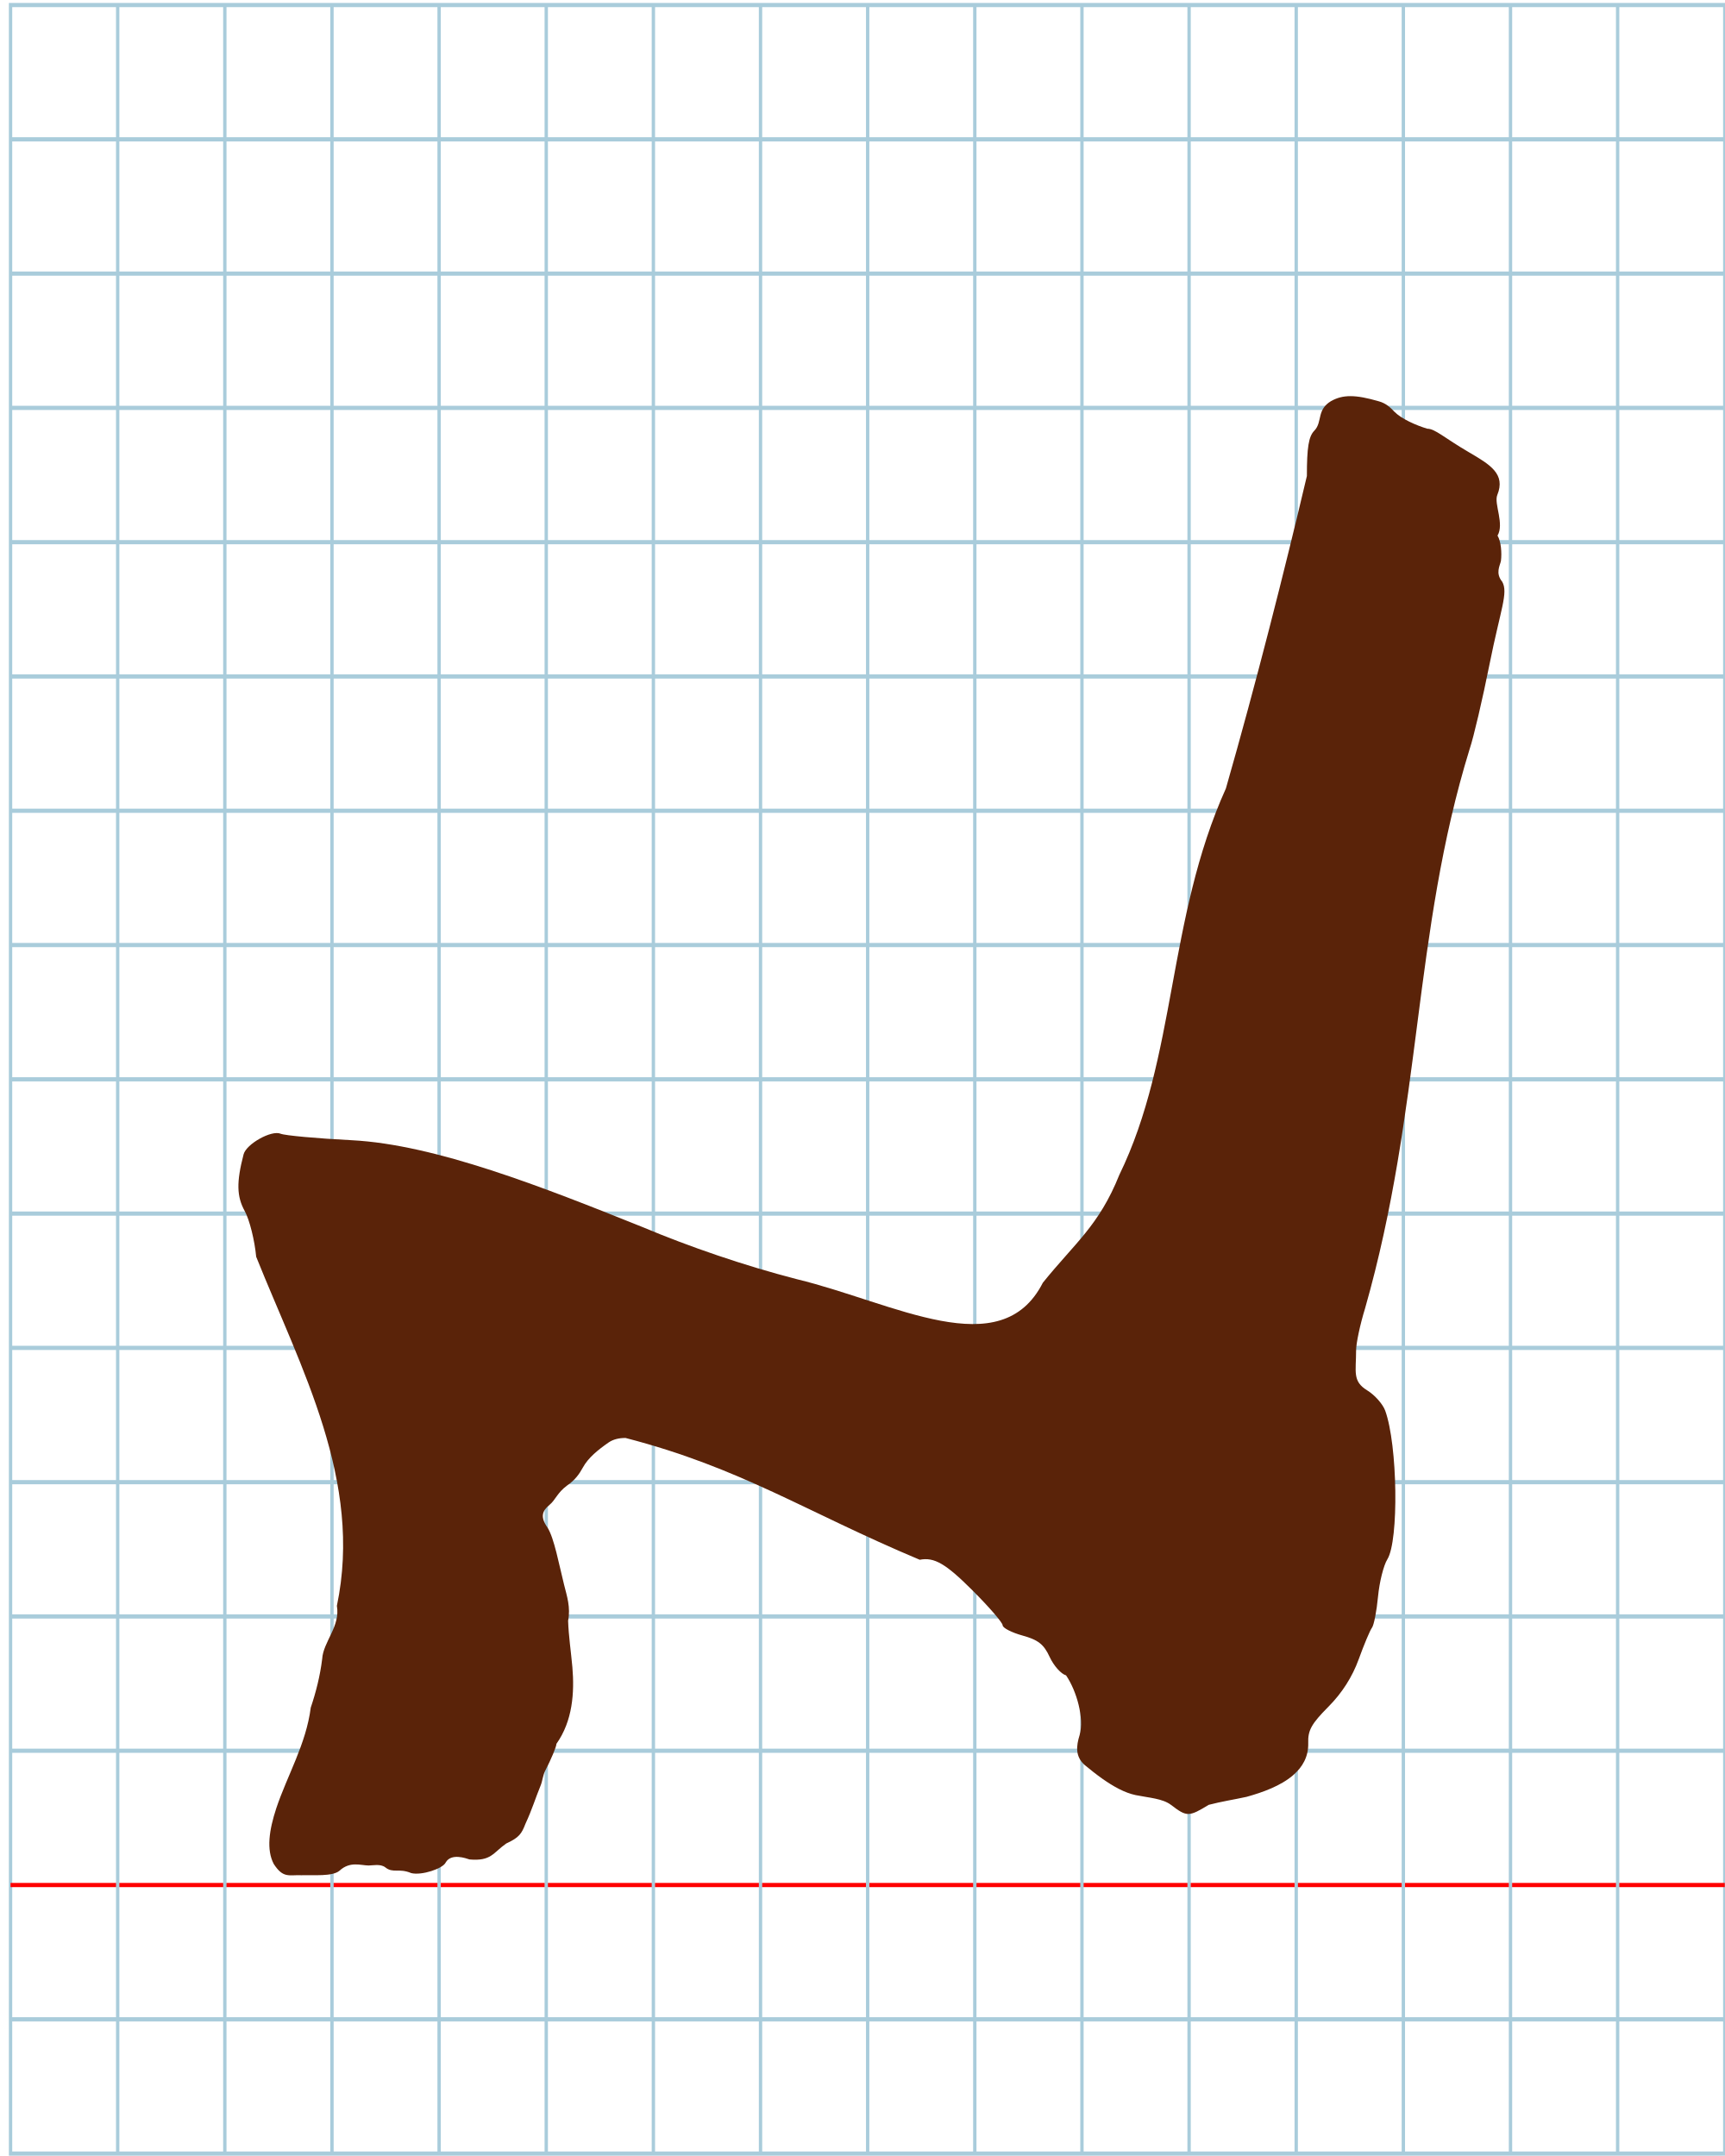
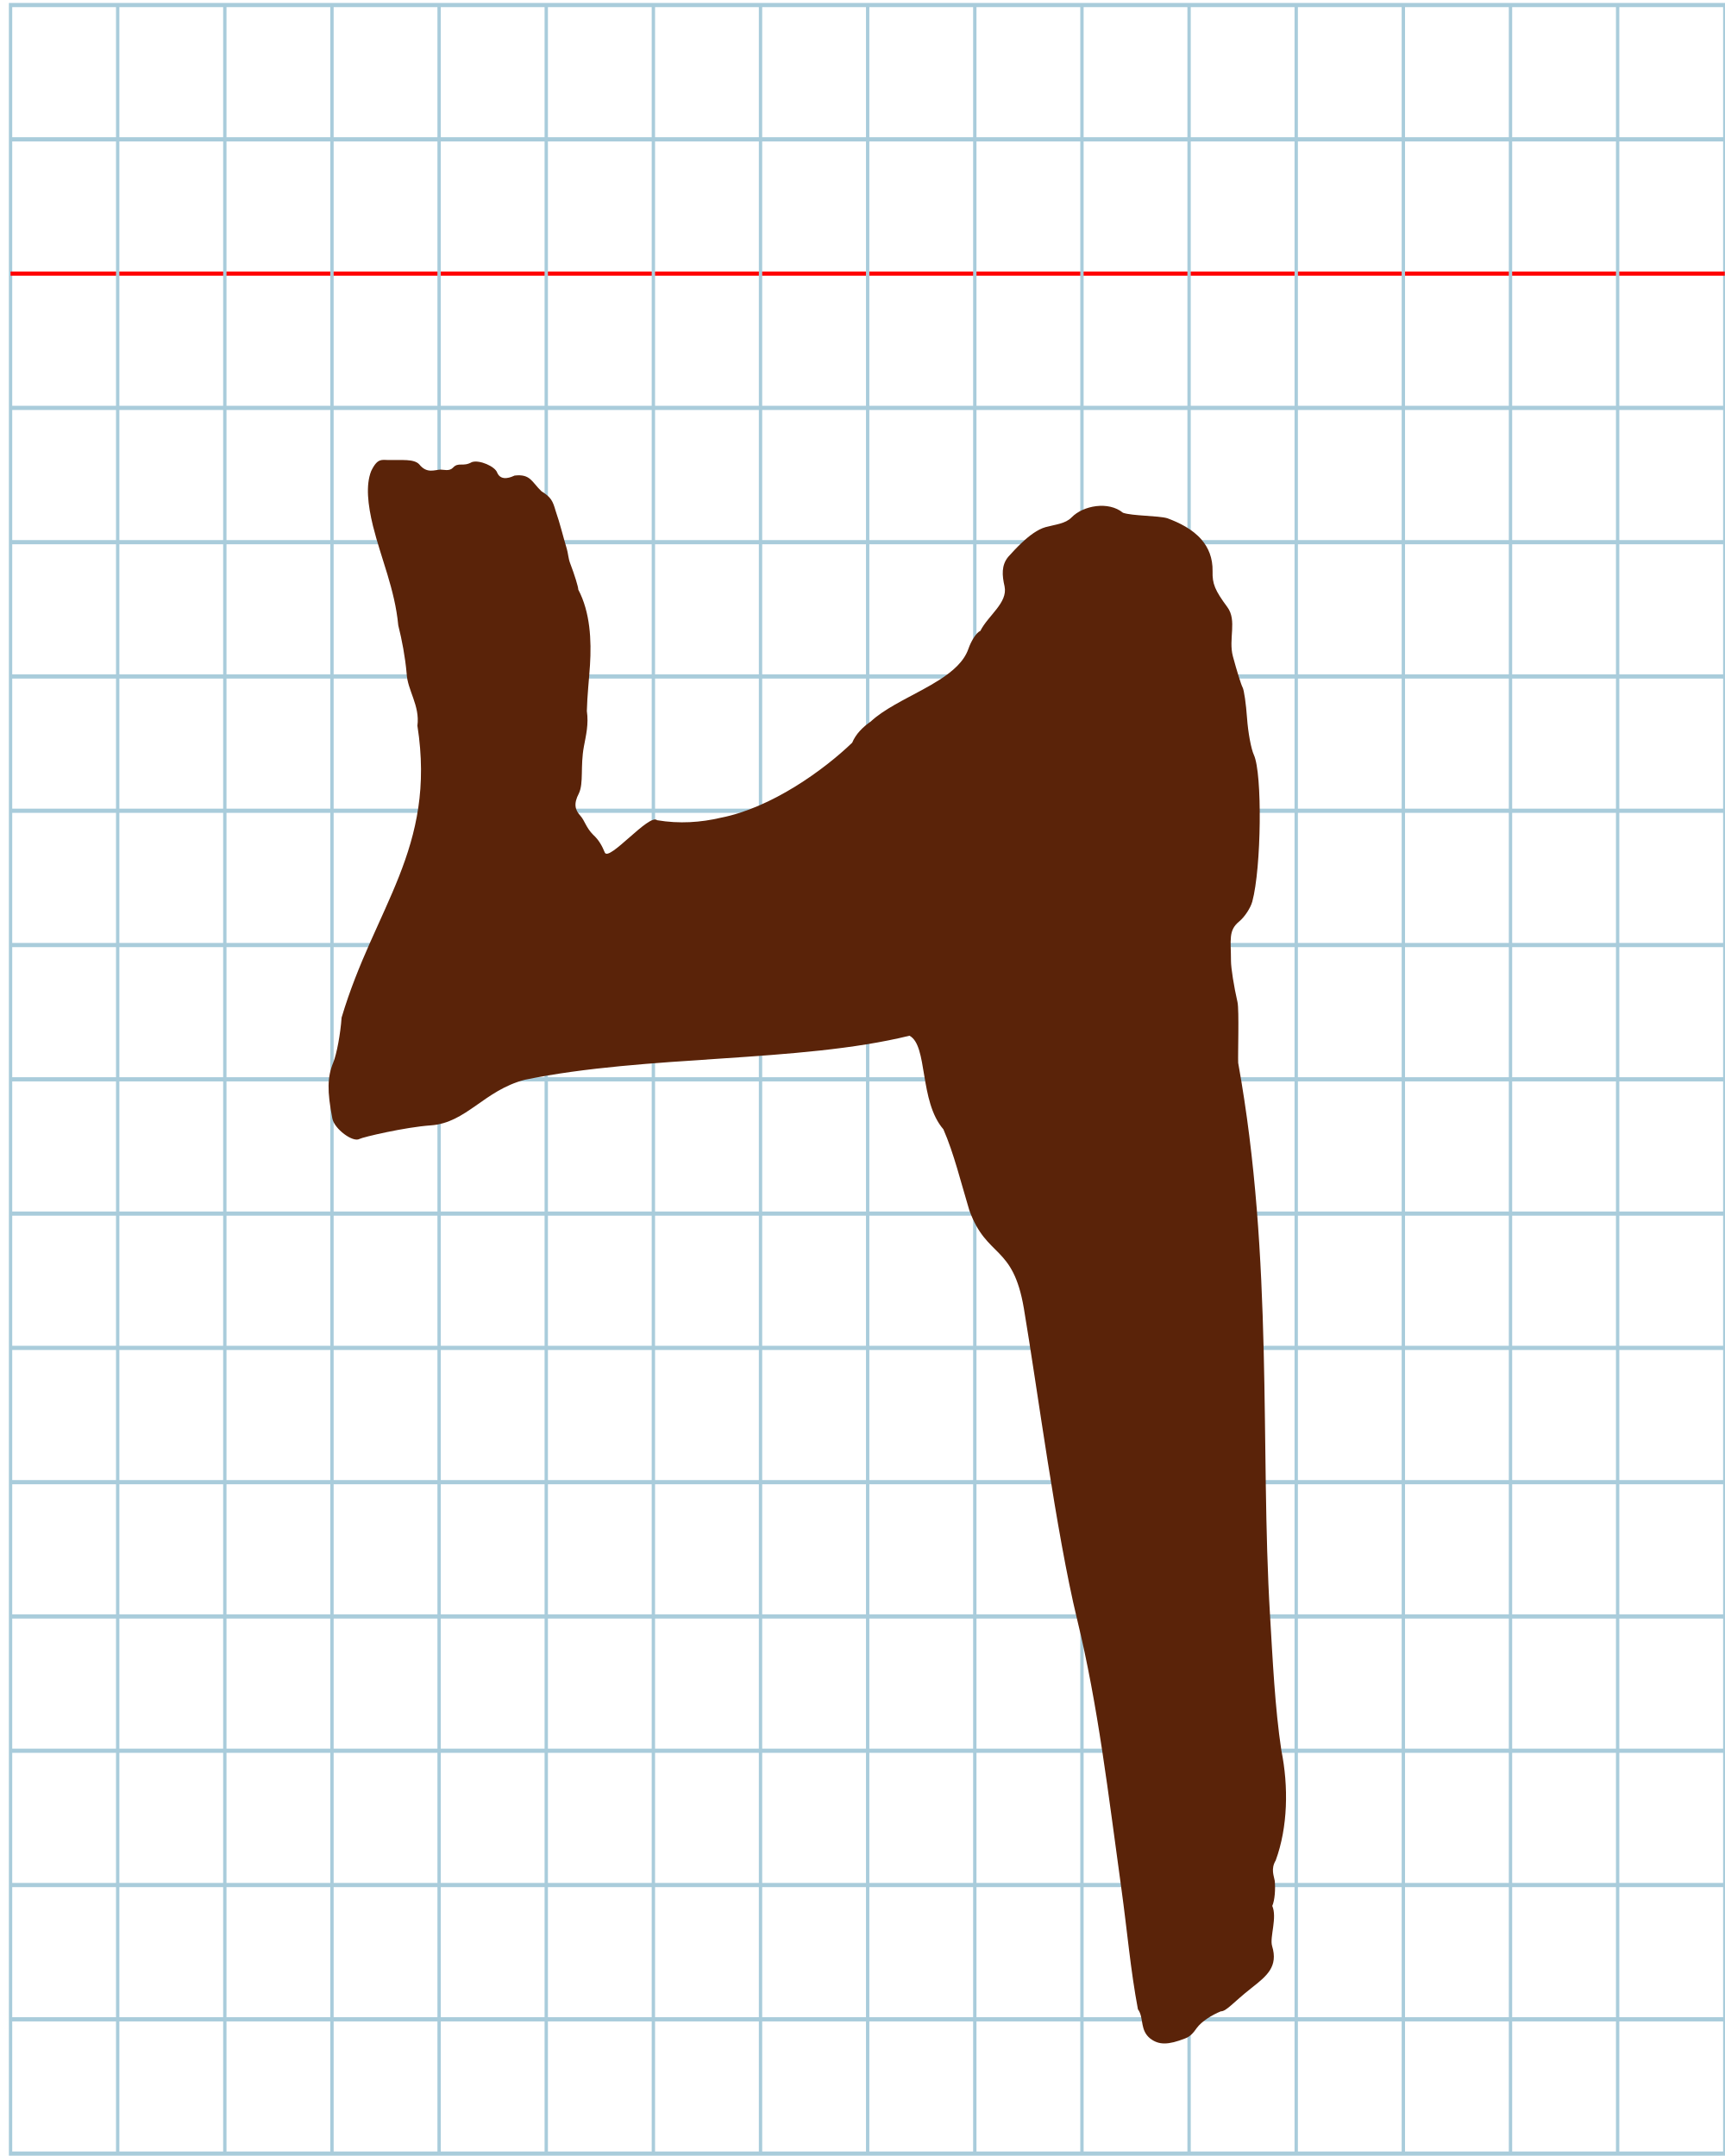
<svg xmlns="http://www.w3.org/2000/svg" version="1.1" id="Layer_1" x="0px" y="0px" width="800" height="1000" viewBox="0 0 800 1000" enable-background="new 0 0 512 512" xml:space="preserve">
  <defs id="defs70" />
-   <g id="Grid" transform="matrix(1.552741,0,0,1.946379,4.893959,2.337261)">
+   <g id="Grid" transform="matrix(1.552741,0,0,-1.946379,4.893959,998.8834)">
    <rect x="0" stroke-miterlimit="10" width="512" height="512" id="rect4" y="0" style="fill:none;stroke:#a9ccdb;stroke-miterlimit:10" />
    <line stroke-miterlimit="10" x1="0" y1="32" x2="512" y2="32" id="line6" style="fill:none;stroke:#a9ccdb;stroke-miterlimit:10" />
    <line stroke-miterlimit="10" x1="0" y1="64" x2="512" y2="64" id="line8" style="fill:none;stroke:#a9ccdb;stroke-miterlimit:10" />
    <line stroke-miterlimit="10" x1="0" y1="96" x2="512" y2="96" id="line10" style="fill:none;stroke:#a9ccdb;stroke-miterlimit:10" />
    <line stroke-miterlimit="10" x1="0" y1="128" x2="512" y2="128" id="line12" style="fill:none;stroke:#a9ccdb;stroke-miterlimit:10" />
    <line stroke-miterlimit="10" x1="0" y1="160" x2="512" y2="160" id="line14" style="fill:none;stroke:#a9ccdb;stroke-miterlimit:10" />
    <line stroke-miterlimit="10" x1="0" y1="192" x2="512" y2="192" id="line16" style="fill:none;stroke:#a9ccdb;stroke-miterlimit:10" />
    <line stroke-miterlimit="10" x1="0" y1="224" x2="512" y2="224" id="line18" style="fill:none;stroke:#a9ccdb;stroke-miterlimit:10" />
    <line stroke-miterlimit="10" x1="0" y1="256" x2="512" y2="256" id="line20" style="fill:none;stroke:#a9ccdb;stroke-miterlimit:10" />
    <line stroke-miterlimit="10" x1="0" y1="288" x2="512" y2="288" id="line22" style="fill:none;stroke:#a9ccdb;stroke-miterlimit:10" />
    <line stroke-miterlimit="10" x1="0" y1="320" x2="512" y2="320" id="line24" style="fill:none;stroke:#a9ccdb;stroke-miterlimit:10" />
    <line stroke-miterlimit="10" x1="0" y1="352" x2="512" y2="352" id="line26" style="fill:none;stroke:#a9ccdb;stroke-miterlimit:10" />
    <line stroke-miterlimit="10" x1="0" y1="384" x2="512" y2="384" id="line28" style="fill:none;stroke:#a9ccdb;stroke-miterlimit:10" />
    <line stroke-miterlimit="10" x1="0" y1="416" x2="512" y2="416" id="line30" style="fill:none;stroke:#a9ccdb;stroke-miterlimit:10" />
    <line stroke-miterlimit="10" x1="0" y1="448" x2="512" y2="448" id="line32" style="fill:none;stroke:#ff0000;stroke-miterlimit:10" />
    <line stroke-miterlimit="10" x1="0" y1="480" x2="512" y2="480" id="line34" style="fill:none;stroke:#a9ccdb;stroke-miterlimit:10" />
    <line stroke-miterlimit="10" x1="32" y1="0" x2="32" y2="512" id="line36" style="fill:none;stroke:#a9ccdb;stroke-miterlimit:10" />
    <line stroke-miterlimit="10" x1="64" y1="0" x2="64" y2="512" id="line38" style="fill:none;stroke:#a9ccdb;stroke-miterlimit:10" />
    <line stroke-miterlimit="10" x1="96" y1="0" x2="96" y2="512" id="line40" style="fill:none;stroke:#a9ccdb;stroke-miterlimit:10" />
    <line stroke-miterlimit="10" x1="128" y1="0" x2="128" y2="512" id="line42" style="fill:none;stroke:#a9ccdb;stroke-miterlimit:10" />
    <line stroke-miterlimit="10" x1="160" y1="0" x2="160" y2="512" id="line44" style="fill:none;stroke:#a9ccdb;stroke-miterlimit:10" />
    <line stroke-miterlimit="10" x1="192" y1="0" x2="192" y2="512" id="line46" style="fill:none;stroke:#a9ccdb;stroke-miterlimit:10" />
    <line stroke-miterlimit="10" x1="224" y1="0" x2="224" y2="512" id="line48" style="fill:none;stroke:#a9ccdb;stroke-miterlimit:10" />
    <line stroke-miterlimit="10" x1="256" y1="0" x2="256" y2="512" id="line50" style="fill:none;stroke:#a9ccdb;stroke-miterlimit:10" />
    <line stroke-miterlimit="10" x1="288" y1="0" x2="288" y2="512" id="line52" style="fill:none;stroke:#a9ccdb;stroke-miterlimit:10" />
    <line stroke-miterlimit="10" x1="320" y1="0" x2="320" y2="512" id="line54" style="fill:none;stroke:#a9ccdb;stroke-miterlimit:10" />
    <line stroke-miterlimit="10" x1="352" y1="0" x2="352" y2="512" id="line56" style="fill:none;stroke:#a9ccdb;stroke-miterlimit:10" />
    <line stroke-miterlimit="10" x1="384" y1="0" x2="384" y2="512" id="line58" style="fill:none;stroke:#a9ccdb;stroke-miterlimit:10" />
    <line stroke-miterlimit="10" x1="416" y1="0" x2="416" y2="512" id="line60" style="fill:none;stroke:#a9ccdb;stroke-miterlimit:10" />
    <line stroke-miterlimit="10" x1="448" y1="0" x2="448" y2="512" id="line62" style="fill:none;stroke:#a9ccdb;stroke-miterlimit:10" />
    <line stroke-miterlimit="10" x1="480" y1="0" x2="480" y2="512" id="line64" style="fill:none;stroke:#a9ccdb;stroke-miterlimit:10" />
  </g>
-   <path style="fill:#5a2309" d="m 617.263,186.059 c -3.202,1.931 -4.241,4.213 -4.854,6.501 -0.69,2.575 -0.84,5.159 -2.928,7.263 -2.567,2.658 -3.391,7.75 -3.391,20.958 -10.514,44.525 -23.612,96.26 -37.549,144.895 -27.336,60.567 -22.776,124.572 -49.45,179.289 -9.383,23.456 -20.602,31.561 -35.457,49.998 -19.46,38.231 -68.872,9.303 -114.054,-1.642 -24.395,-6.295 -49.912,-15.051 -71.83,-24.276 -45.902,-18.434 -95.716,-38.145 -134.512,-40.179 -16.256,-0.828 -31.153,-2.19 -33.105,-3.026 -4.202,-1.8 -15.916,4.744 -17.173,9.594 -3.349,12.911 -3.207,19.487 0.565,26.338 2.195,3.985 4.574,13.502 5.288,21.147 20.84,51.998 49.583,104.054 37.42,161.9 1.697,9.514 -6.357,16.693 -6.816,24.628 -0.965,7.894 -2.938,15.598 -5.296,22.565 -2.158,16.97 -10.881,31.389 -15.999,46.725 -3.332,10.142 -4.635,19.222 -1.159,25.819 4.412,6.795 7.01,4.971 12.879,5.221 5.685,-0.182 14.302,0.672 17.587,-2.08 4.896,-4.528 9.814,-2.478 13.512,-2.439 1.843,0.019 5.421,-0.891 7.72,0.837 3.591,2.93 6.291,0.254 12.048,2.687 4.78,1.209 14.693,-2.048 16.004,-4.94 2.544,-4.446 9.398,-1.919 11.045,-1.389 10.089,0.874 10.819,-3.034 16.998,-7.388 6.085,-2.806 7.153,-4.568 8.926,-9.145 3.023,-6.451 4.655,-11.97 7.079,-17.851 0.828,-2.042 1.004,-4.646 2.069,-6.715 2.874,-5.584 5.226,-11.227 5.226,-12.538 7.545,-10.629 8.396,-23.811 7.395,-35.533 -0.633,-7.185 -1.748,-14.401 -1.98,-21.559 1.215,-6.206 -0.524,-11.344 -1.867,-16.675 -2.339,-9.333 -4.59,-21.682 -7.695,-26.53 -3.493,-4.998 -2.437,-7.757 1.007,-10.595 2.669,-2.199 3.506,-5.502 8.035,-8.876 3.692,-2.5 5.741,-5.387 7.327,-8.31 2.518,-4.642 7.134,-8.317 12.035,-11.73 2.094,-1.398 4.655,-2.049 7.787,-2.049 53.616,13.873 83.37,34.213 136.443,56.494 6.735,-1.298 12.027,1.77 24.429,14.164 7.712,7.707 14.022,15.007 14.022,16.224 0,1.216 4.14,3.357 9.2,4.756 7.303,2.02 9.903,4.07 12.61,9.942 1.876,4.068 5.299,7.907 7.607,8.532 4.978,7.339 8.454,19.955 6.288,27.671 -1.602,5.161 -2.102,9.955 2.369,13.933 2.561,2.118 5.37,4.361 8.306,6.429 4.923,3.467 10.206,6.44 15.288,7.501 6.241,1.267 12.534,1.565 16.479,4.593 7.259,5.551 8.206,5.547 17.416,-0.074 5.851,-1.541 11.812,-2.446 17.554,-3.709 7.491,-2.074 15.894,-5.098 21.644,-10.078 4.292,-3.717 7.105,-8.523 6.96,-14.836 -0.214,-5.9 1.482,-8.964 9.331,-16.855 6.331,-6.365 11.121,-13.867 14.085,-22.061 2.47,-6.829 5.234,-13.401 6.142,-14.605 0.908,-1.204 2.172,-7.696 2.809,-14.427 0.637,-6.731 2.58,-14.515 4.319,-17.296 5.416,-8.667 4.78,-53.077 -0.988,-68.966 -1.105,-3.043 -4.866,-7.279 -8.359,-9.413 -6.943,-4.242 -5.138,-8.629 -5.138,-18.523 0,-3.314 1.861,-12.049 4.134,-19.411 26.559,-93.147 22.106,-173.973 48.525,-259.532 1.819,-5.351 5.993,-23.165 9.277,-39.586 5.033,-25.172 8.739,-32.883 5.823,-38.013 -3.24,-3.981 -1.087,-7.33 -0.601,-9.587 0.507,-3.829 0.041,-9.16 -1.568,-11.794 1.586,-2.716 1.209,-6.305 0.597,-9.738 -0.644,-3.609 -1.548,-7.045 -0.706,-9.112 3.967,-9.7 -3.258,-14.036 -13.054,-19.758 -11.693,-6.83 -15.793,-10.982 -19.437,-10.982 -5.258,-1.606 -12.012,-4.561 -15.281,-7.922 -1.941,-2.1 -4.076,-3.947 -7.18,-4.788 -10.847,-3.161 -16.679,-3.18 -22.181,-0.072 z" id="path3771" />
+   <path style="fill:#5a2309" d="m 533.438,945.52 c -2.346,-1.905 -3.107,-4.155 -3.557,-6.412 -0.505,-2.54 -0.616,-5.088 -2.146,-7.164 -3.43,-18.082 -4.997,-36.653 -7.654,-55.799 -6.141,-44.336 -10.753,-84.776 -20.55,-125.039 -9.783,-40.4 -18.573,-108.068 -24.688,-144.207 -5.067,-29.945 -17.174,-23.104 -25.309,-45.566 -3.848,-12.747 -7.168,-26.469 -12.013,-37.526 -11.344,-13.112 -7.09,-38.93 -15.743,-43.42 -51.093,12.591 -122.091,8.815 -178.37,20.431 -18.888,4.896 -27.07,19.984 -43.59,21.15 -11.912,0.817 -31.667,5.474 -33.098,6.299 -3.079,1.775 -11.663,-4.679 -12.584,-9.462 -2.454,-12.734 -2.35,-19.219 0.414,-25.977 1.608,-3.931 3.352,-13.317 3.875,-20.857 15.271,-51.285 44.068,-78.32 35.155,-135.374 1.244,-9.383 -4.658,-16.464 -4.995,-24.29 -0.707,-7.786 -2.153,-15.385 -3.881,-22.255 -1.581,-16.738 -7.973,-30.959 -11.724,-46.085 -2.442,-10.003 -3.397,-18.959 -0.849,-25.465 3.233,-6.702 5.137,-4.903 9.438,-5.149 4.166,0.179 10.48,-0.663 12.887,2.052 3.588,4.466 7.191,2.444 9.901,2.406 1.35,-0.019 3.973,0.879 5.657,-0.826 2.631,-2.89 4.61,-0.25 8.829,-2.65 3.503,-1.192 10.767,2.02 11.727,4.872 1.865,4.385 6.887,1.893 8.094,1.37 7.393,-0.862 7.928,2.992 12.456,7.287 4.459,2.768 5.242,4.506 6.541,9.02 2.215,6.362 3.411,11.806 5.188,17.606 0.607,2.014 0.736,4.583 1.516,6.623 2.106,5.508 3.829,11.073 3.829,12.366 5.529,10.484 6.152,23.484 5.419,35.045 -0.464,7.086 -1.281,14.204 -1.451,21.263 0.89,6.121 -0.384,11.188 -1.368,16.446 -1.714,9.205 -0.049,16.966 -2.324,21.747 -2.56,4.929 -1.786,7.65 0.738,10.45 1.956,2.169 2.569,5.427 5.888,8.755 2.705,2.466 4.207,5.313 5.369,8.196 1.845,4.578 20.696,-18.313 24.287,-14.947 10.308,1.749 20.241,1.032 29.547,-1.153 23.505,-4.577 47.856,-22.215 60.914,-34.795 1.704,-4.063 4.851,-7.204 8.651,-9.864 6,-5.573 15.253,-9.974 23.902,-14.684 2.722,-1.482 5.384,-2.994 7.865,-4.583 6.288,-4.026 11.421,-8.544 13.444,-14.304 1.374,-4.012 3.883,-7.799 5.574,-8.415 3.648,-7.238 12.824,-13.052 11.237,-20.663 -1.174,-5.091 -1.54,-9.818 1.736,-13.742 1.877,-2.089 3.935,-4.302 6.087,-6.341 3.607,-3.419 7.479,-6.351 11.203,-7.398 4.574,-1.25 9.185,-1.543 12.075,-4.53 5.319,-5.475 17.062,-7.68 23.81,-2.137 4.288,1.52 16.389,1.307 20.597,2.553 5.489,2.045 11.647,5.028 15.861,9.94 3.145,3.666 5.207,8.406 5.1,14.632 -0.157,5.819 1.086,8.841 6.838,16.624 4.639,6.277 0.415,14.782 2.587,22.863 1.81,6.735 3.835,13.217 4.501,14.404 0.665,1.187 1.591,7.59 2.058,14.229 0.467,6.639 1.891,14.316 3.165,17.059 3.969,8.548 3.503,52.349 -0.724,68.02 -0.81,3.002 -3.566,7.18 -6.125,9.284 -5.087,4.184 -3.765,8.51 -3.765,18.269 0,3.268 1.363,11.884 3.03,19.145 0.803,3.792 0.129,24.225 0.308,28.136 16.518,91.54 10.114,178.888 14.758,256.006 1.23,20.463 2.276,43.183 5.264,62.871 3.395,16.787 3.026,35.662 -2.622,51.052 -2.374,3.927 -0.796,7.23 -0.44,9.455 0.372,3.777 0.03,9.035 -1.149,11.632 1.162,2.679 0.886,6.219 0.437,9.605 -0.472,3.559 -1.135,6.948 -0.517,8.988 2.907,9.567 -2.387,13.843 -9.566,19.487 -8.568,6.736 -11.573,10.831 -14.243,10.831 -3.853,1.584 -8.802,4.499 -11.197,7.813 -1.423,2.071 -2.987,3.893 -5.261,4.723 -7.949,3.118 -12.222,3.137 -16.254,0.071 z" id="path3771" />
</svg>
